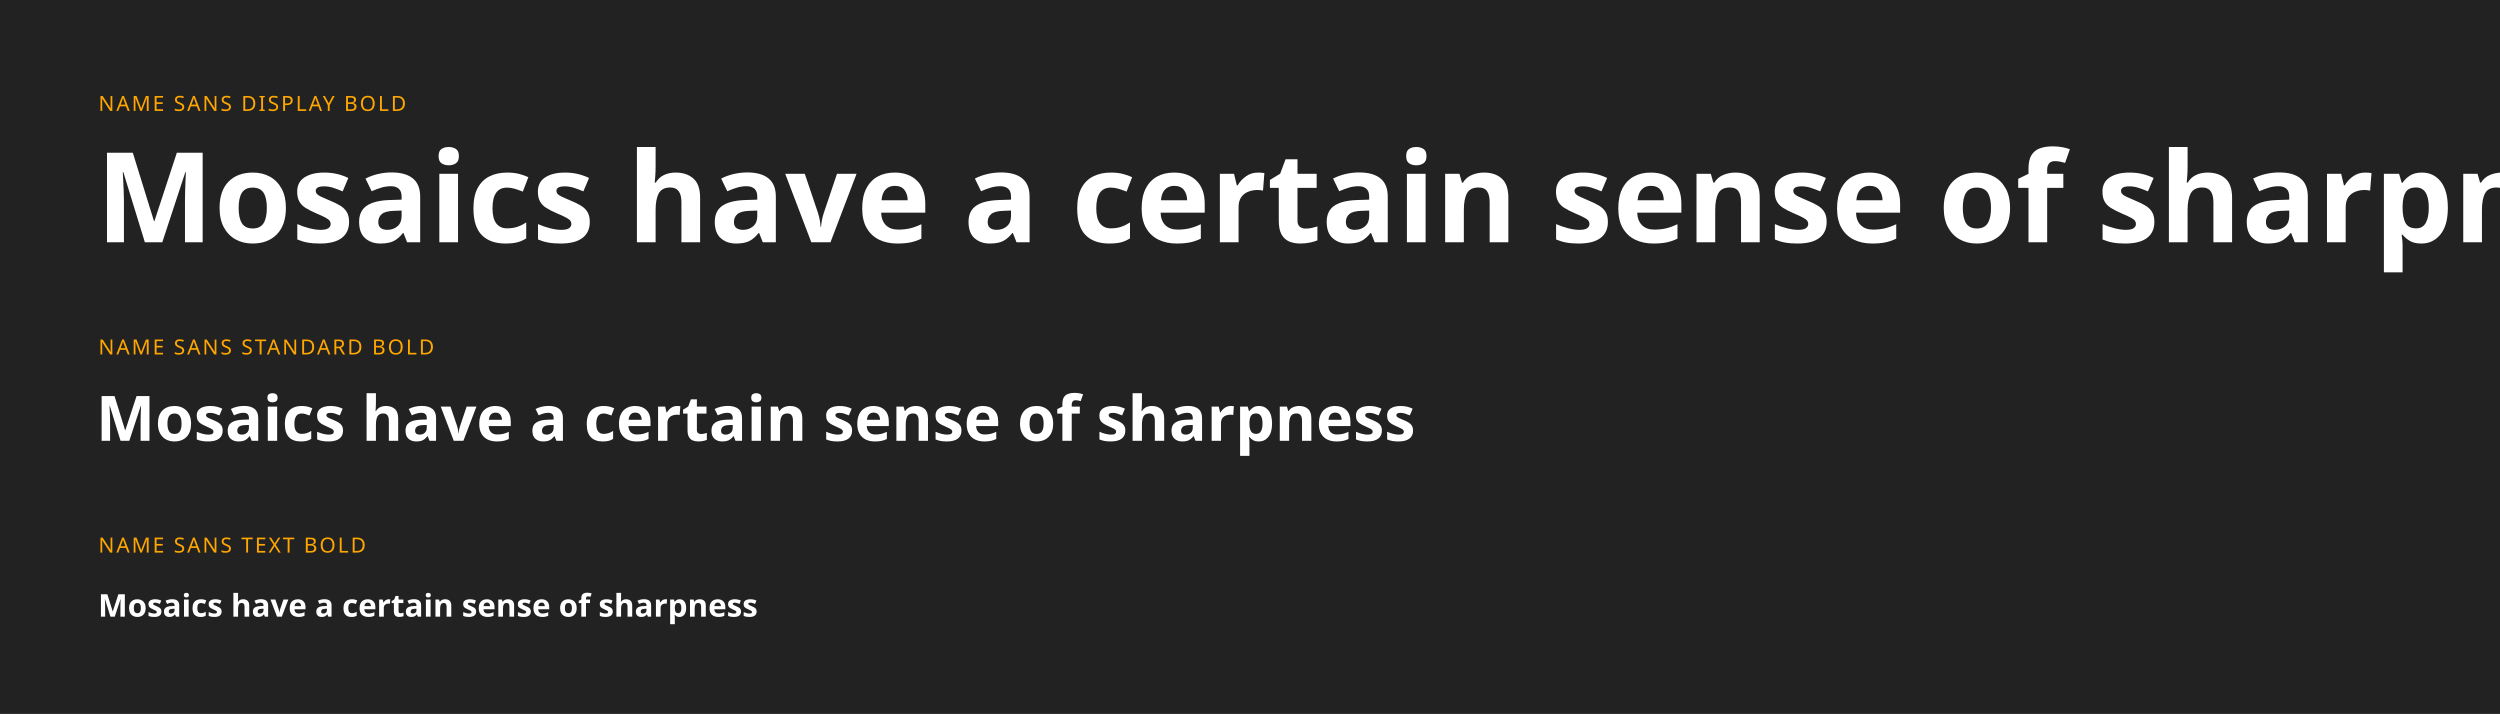
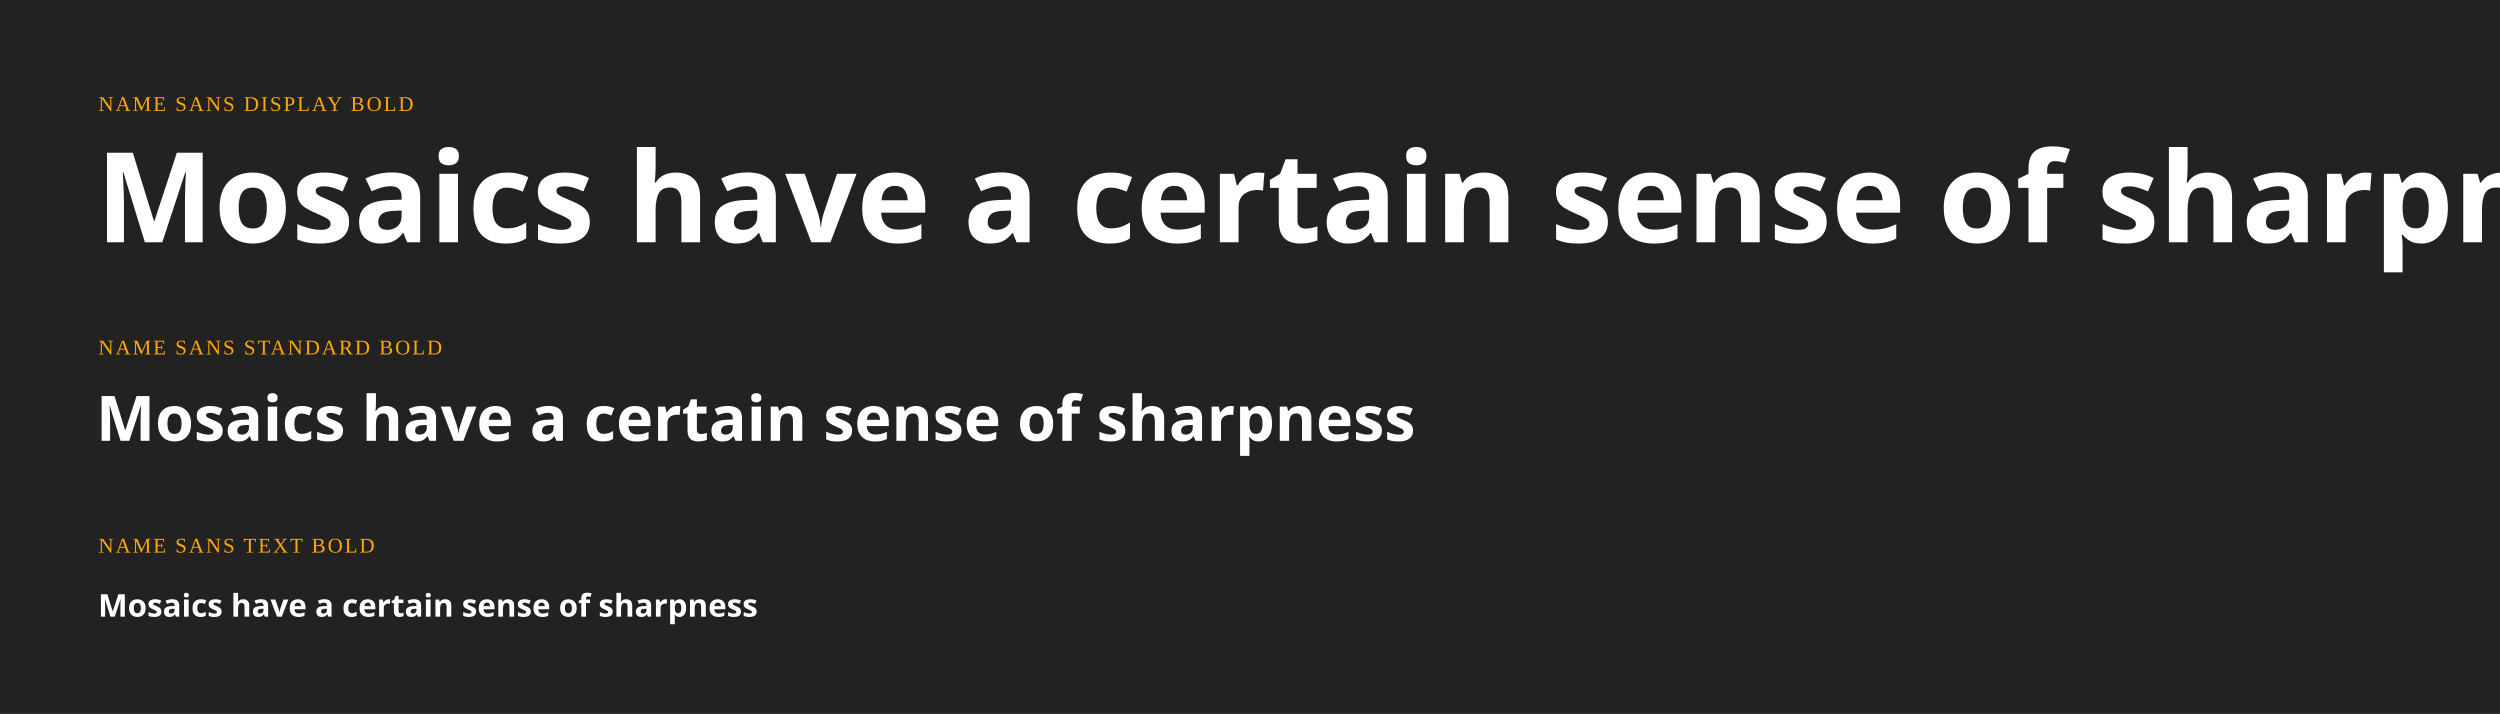
<svg xmlns="http://www.w3.org/2000/svg" width="1891" height="540" viewBox="0 0 1891 540">
  <g fill="none" fill-rule="evenodd">
    <rect width="1891" height="540" fill="#222" />
    <text fill="#FFF" font-family="NameSansDisplay-Bold, Name Sans Display" font-size="94.827" font-weight="bold">
      <tspan x="72.397" y="183.25">Mosaics have a certain sense of sharpness </tspan>
    </text>
    <text fill="#FFF" font-family="NameSansStandard-Bold, Name Sans Standard" font-size="47.414" font-weight="bold">
      <tspan x="72.6" y="333.447">Mosaics have a certain sense of sharpness </tspan>
    </text>
    <text fill="#FFF" font-family="NameSansText-Bold, Name Sans Text" font-size="23.707" font-weight="bold">
      <tspan x="74.207" y="466.441">Mosaics have a certain sense of sharpness </tspan>
    </text>
-     <text fill="#FFA600" font-family="NameSansText-Medium, Name Sans Text" font-size="15.84" font-weight="400" letter-spacing="1.493">
+     <text fill="#FFA600" font-size="15.84" font-weight="400" letter-spacing="1.493">
      <tspan x="74.466" y="83.905">NAME SANS DISPLAY BOLD</tspan>
    </text>
-     <text fill="#FFA600" font-family="NameSansText-Medium, Name Sans Text" font-size="15.84" font-weight="400" letter-spacing="1.493">
+     <text fill="#FFA600" font-size="15.84" font-weight="400" letter-spacing="1.493">
      <tspan x="74.466" y="268.109">NAME SANS STANDARD BOLD</tspan>
    </text>
-     <text fill="#FFA600" font-family="NameSansText-Medium, Name Sans Text" font-size="15.84" font-weight="400" letter-spacing="1.493">
+     <text fill="#FFA600" font-size="15.84" font-weight="400" letter-spacing="1.493">
      <tspan x="74.466" y="417.969">NAME SANS TEXT BOLD</tspan>
    </text>
  </g>
</svg>
